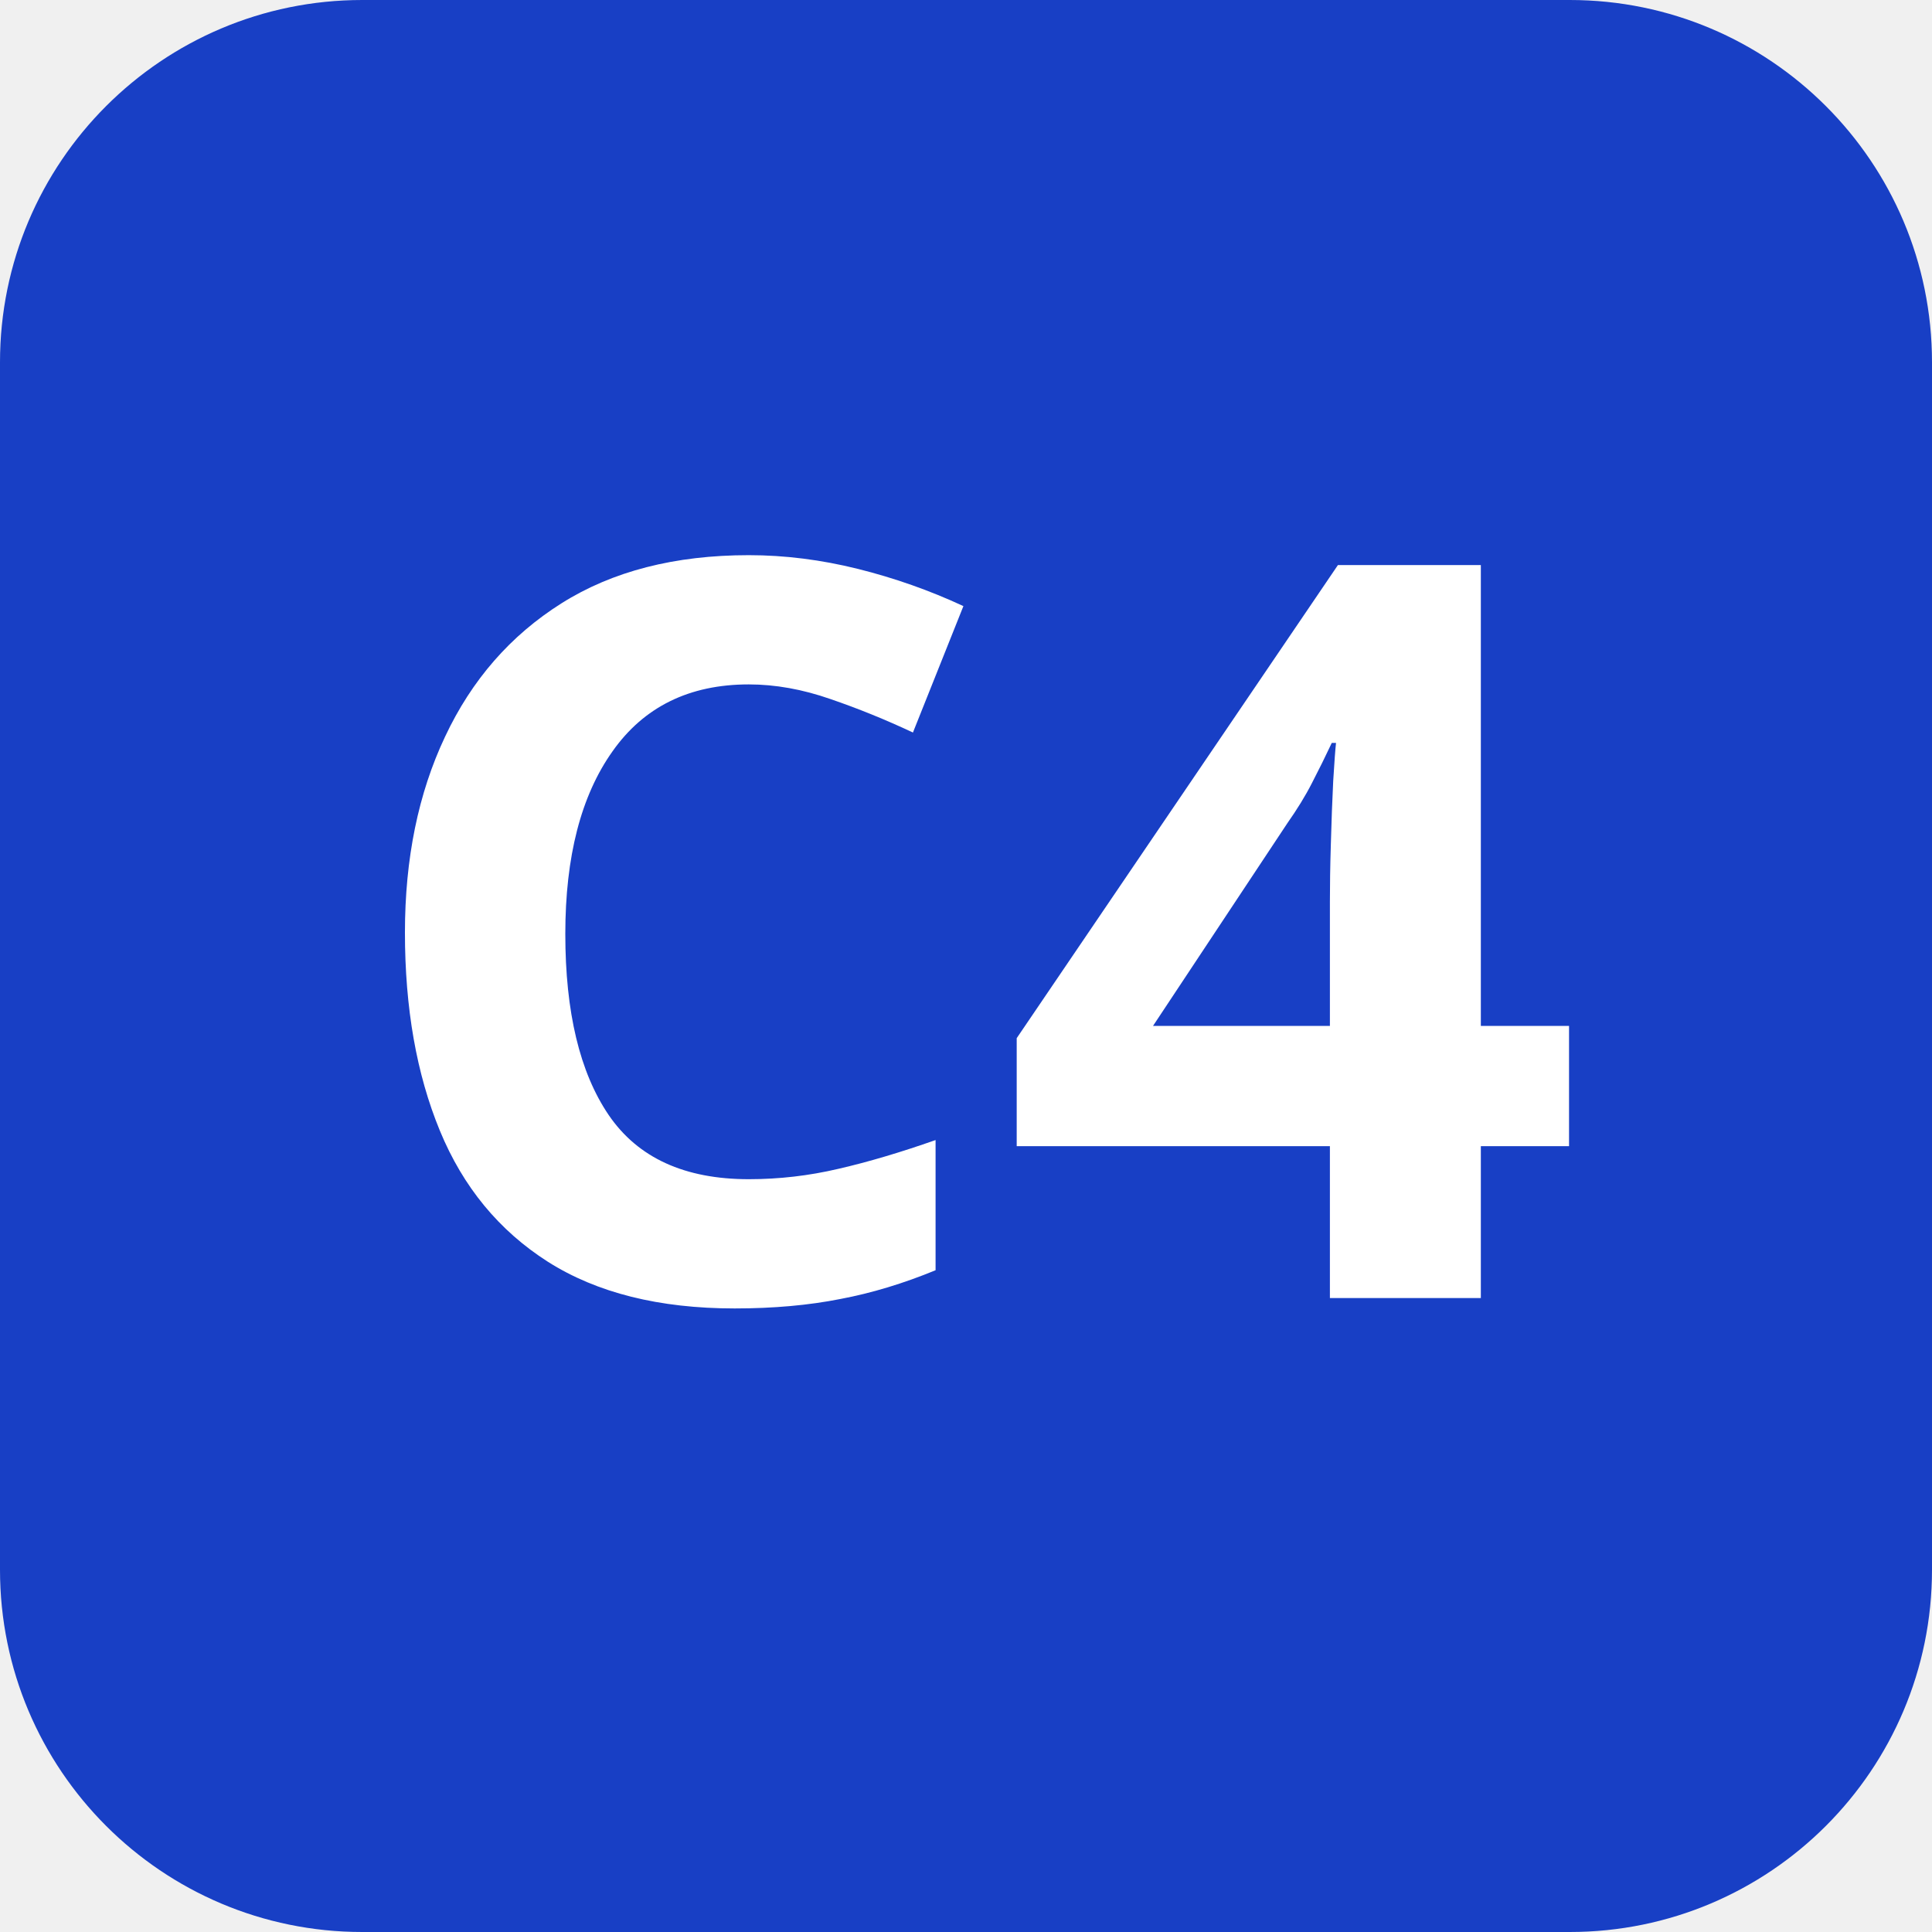
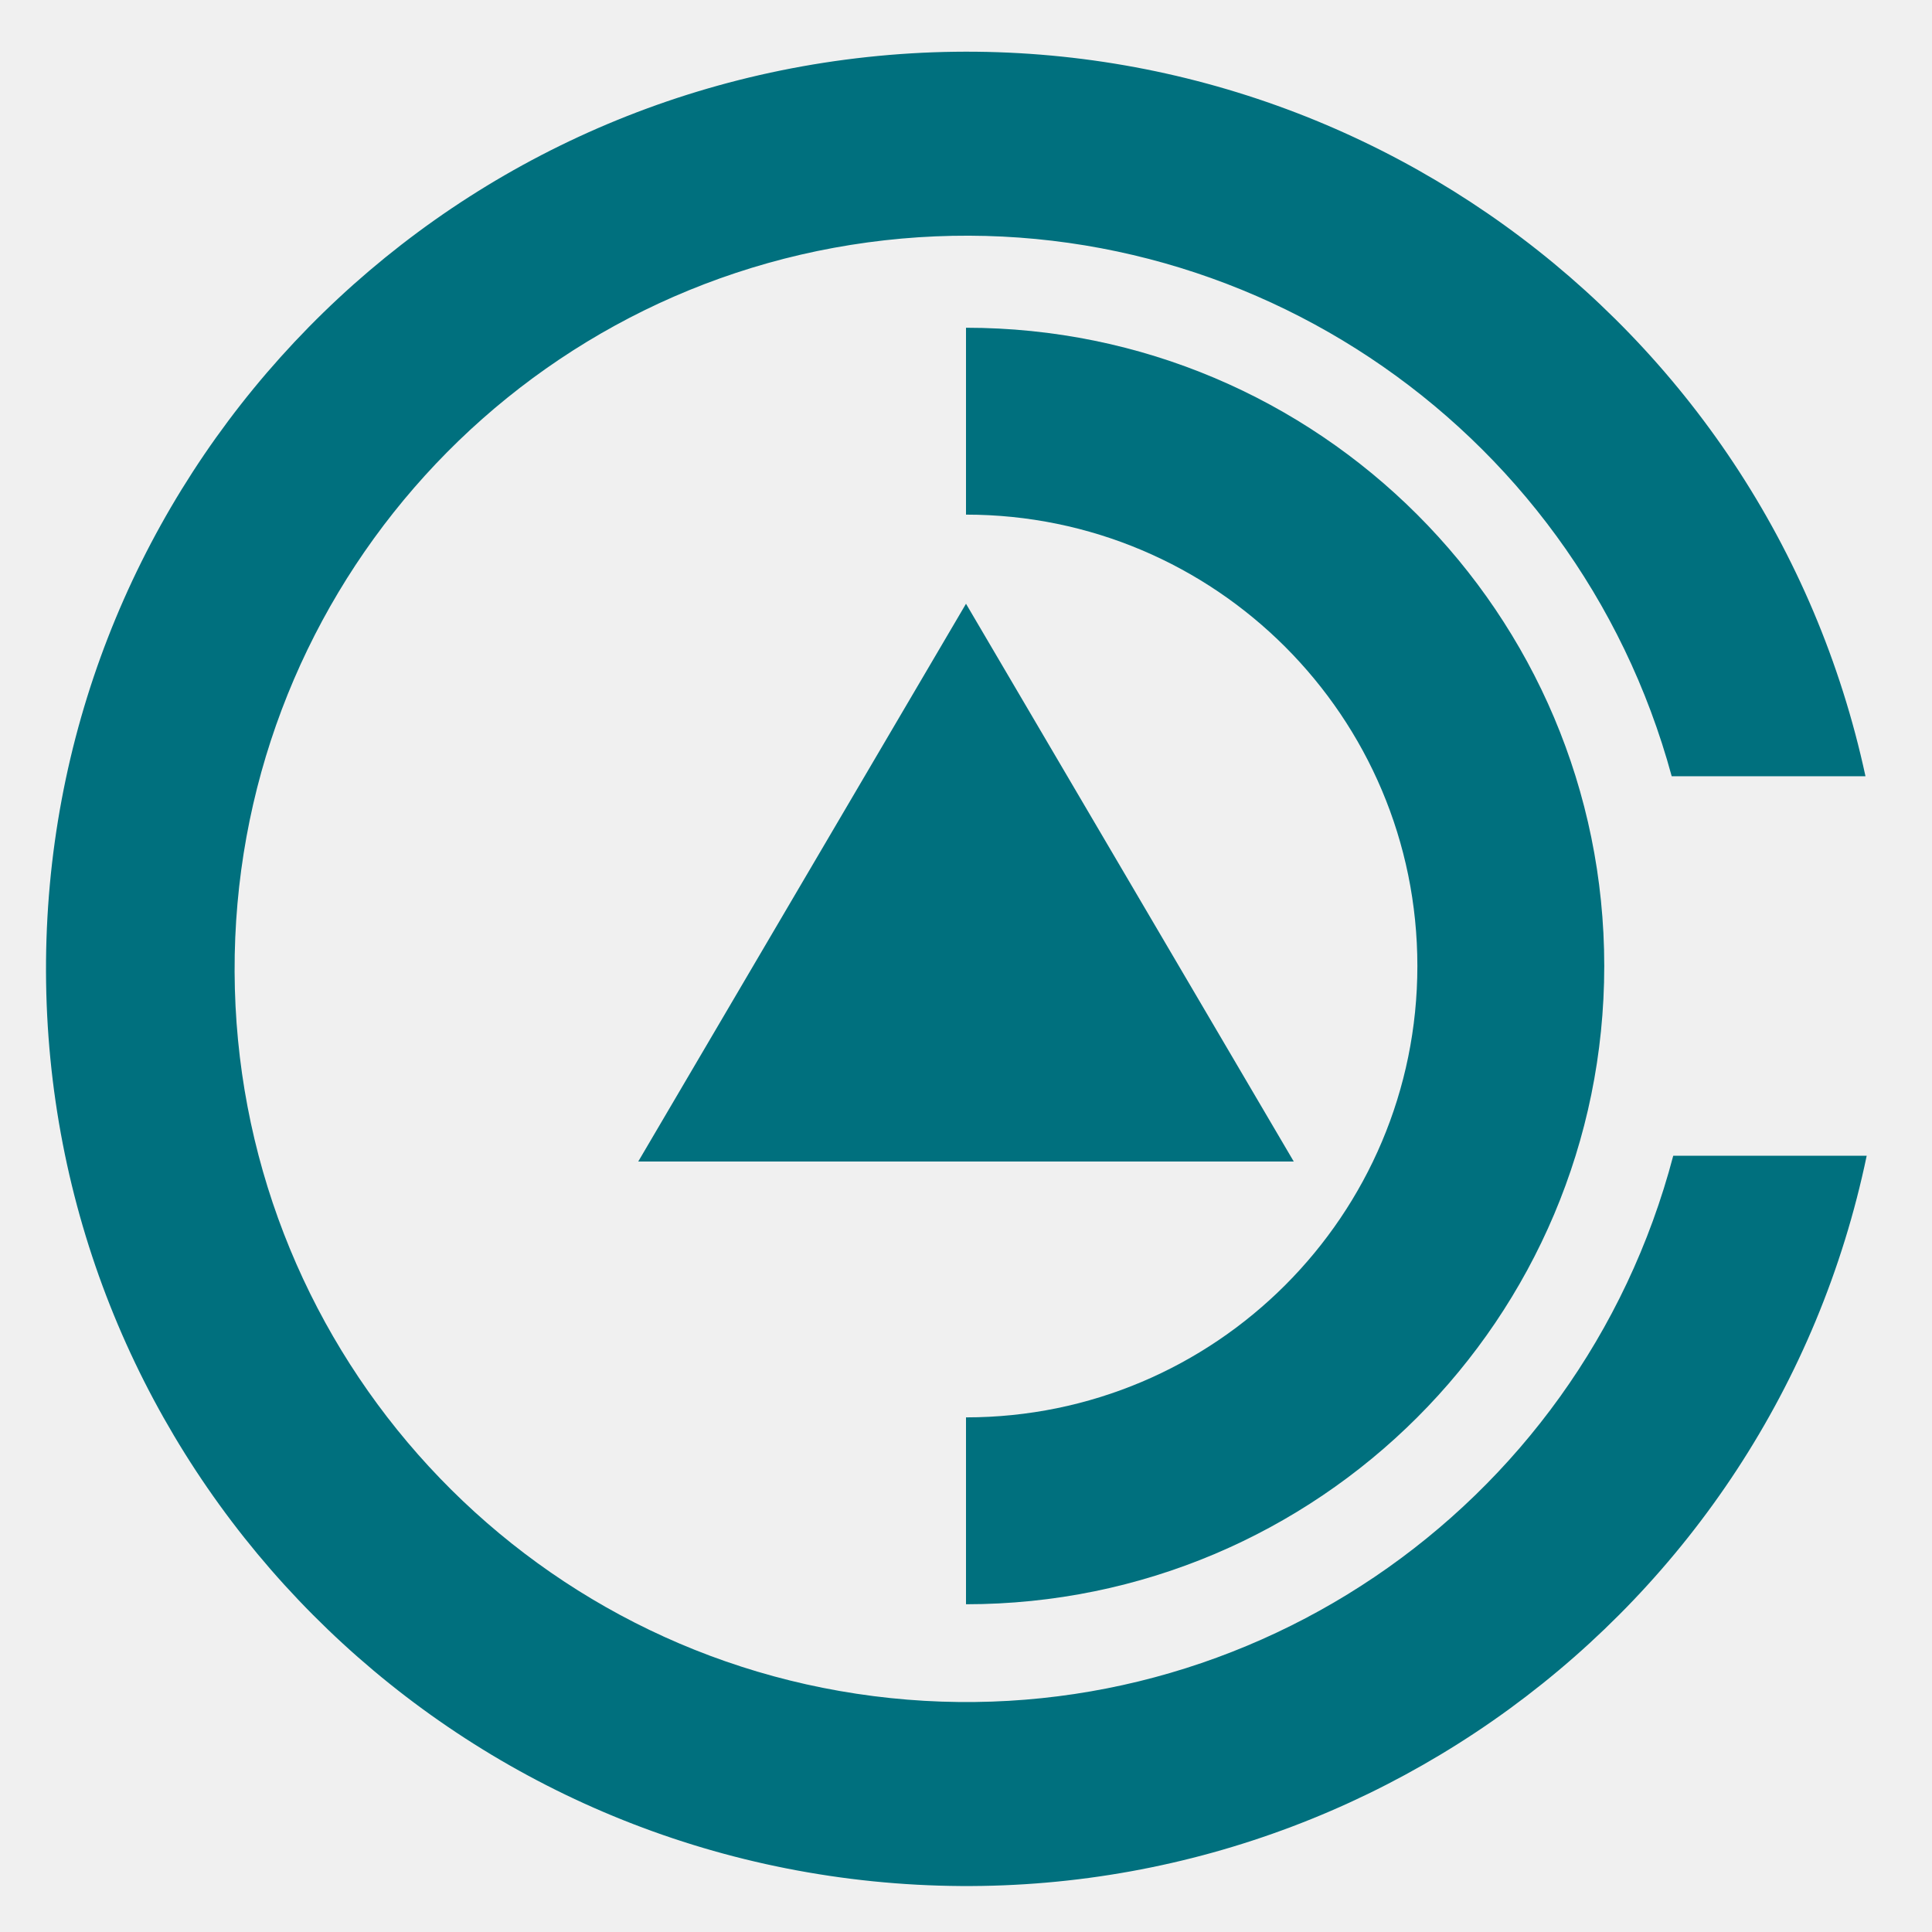
- <svg xmlns="http://www.w3.org/2000/svg" viewBox="0 0 64 64">
-   <rect width="64" height="64" rx="12" fill="#183fc5" />
-   <text x="32" y="43" text-anchor="middle" font-family="sans-serif" font-size="34" font-weight="700" fill="white">C4</text>
+ <svg xmlns="http://www.w3.org/2000/svg" width="64" height="64" viewBox="237 51 336 336" fill="#00707E">
+   <path d="M561.431 186C544.225 106.155 469.299 52.164 387.848 60.919C306.397 69.674 244.738 138.345 245.001 220.011C245.263 301.677 307.363 369.953 388.868 378.187C470.373 386.421 544.951 331.953 561.643 252H527.998C511.727 313.87 452.229 354.07 388.909 345.976C325.589 337.882 278.06 284 277.801 220.018C277.542 156.035 324.632 101.769 387.885 93.159C451.137 84.55 510.959 124.265 527.731 186H561.431Z" />
+   <path d="M405 108C466.304 108 516 157.696 516 219C516 280.304 466.304 330 405 330V297.5C448.354 297.5 483.5 262.354 483.5 219C483.5 175.646 448.354 140.5 405 140.5V108Z" />
+   <path d="M405 156L462 253H348L405 156Z" />
</svg>
